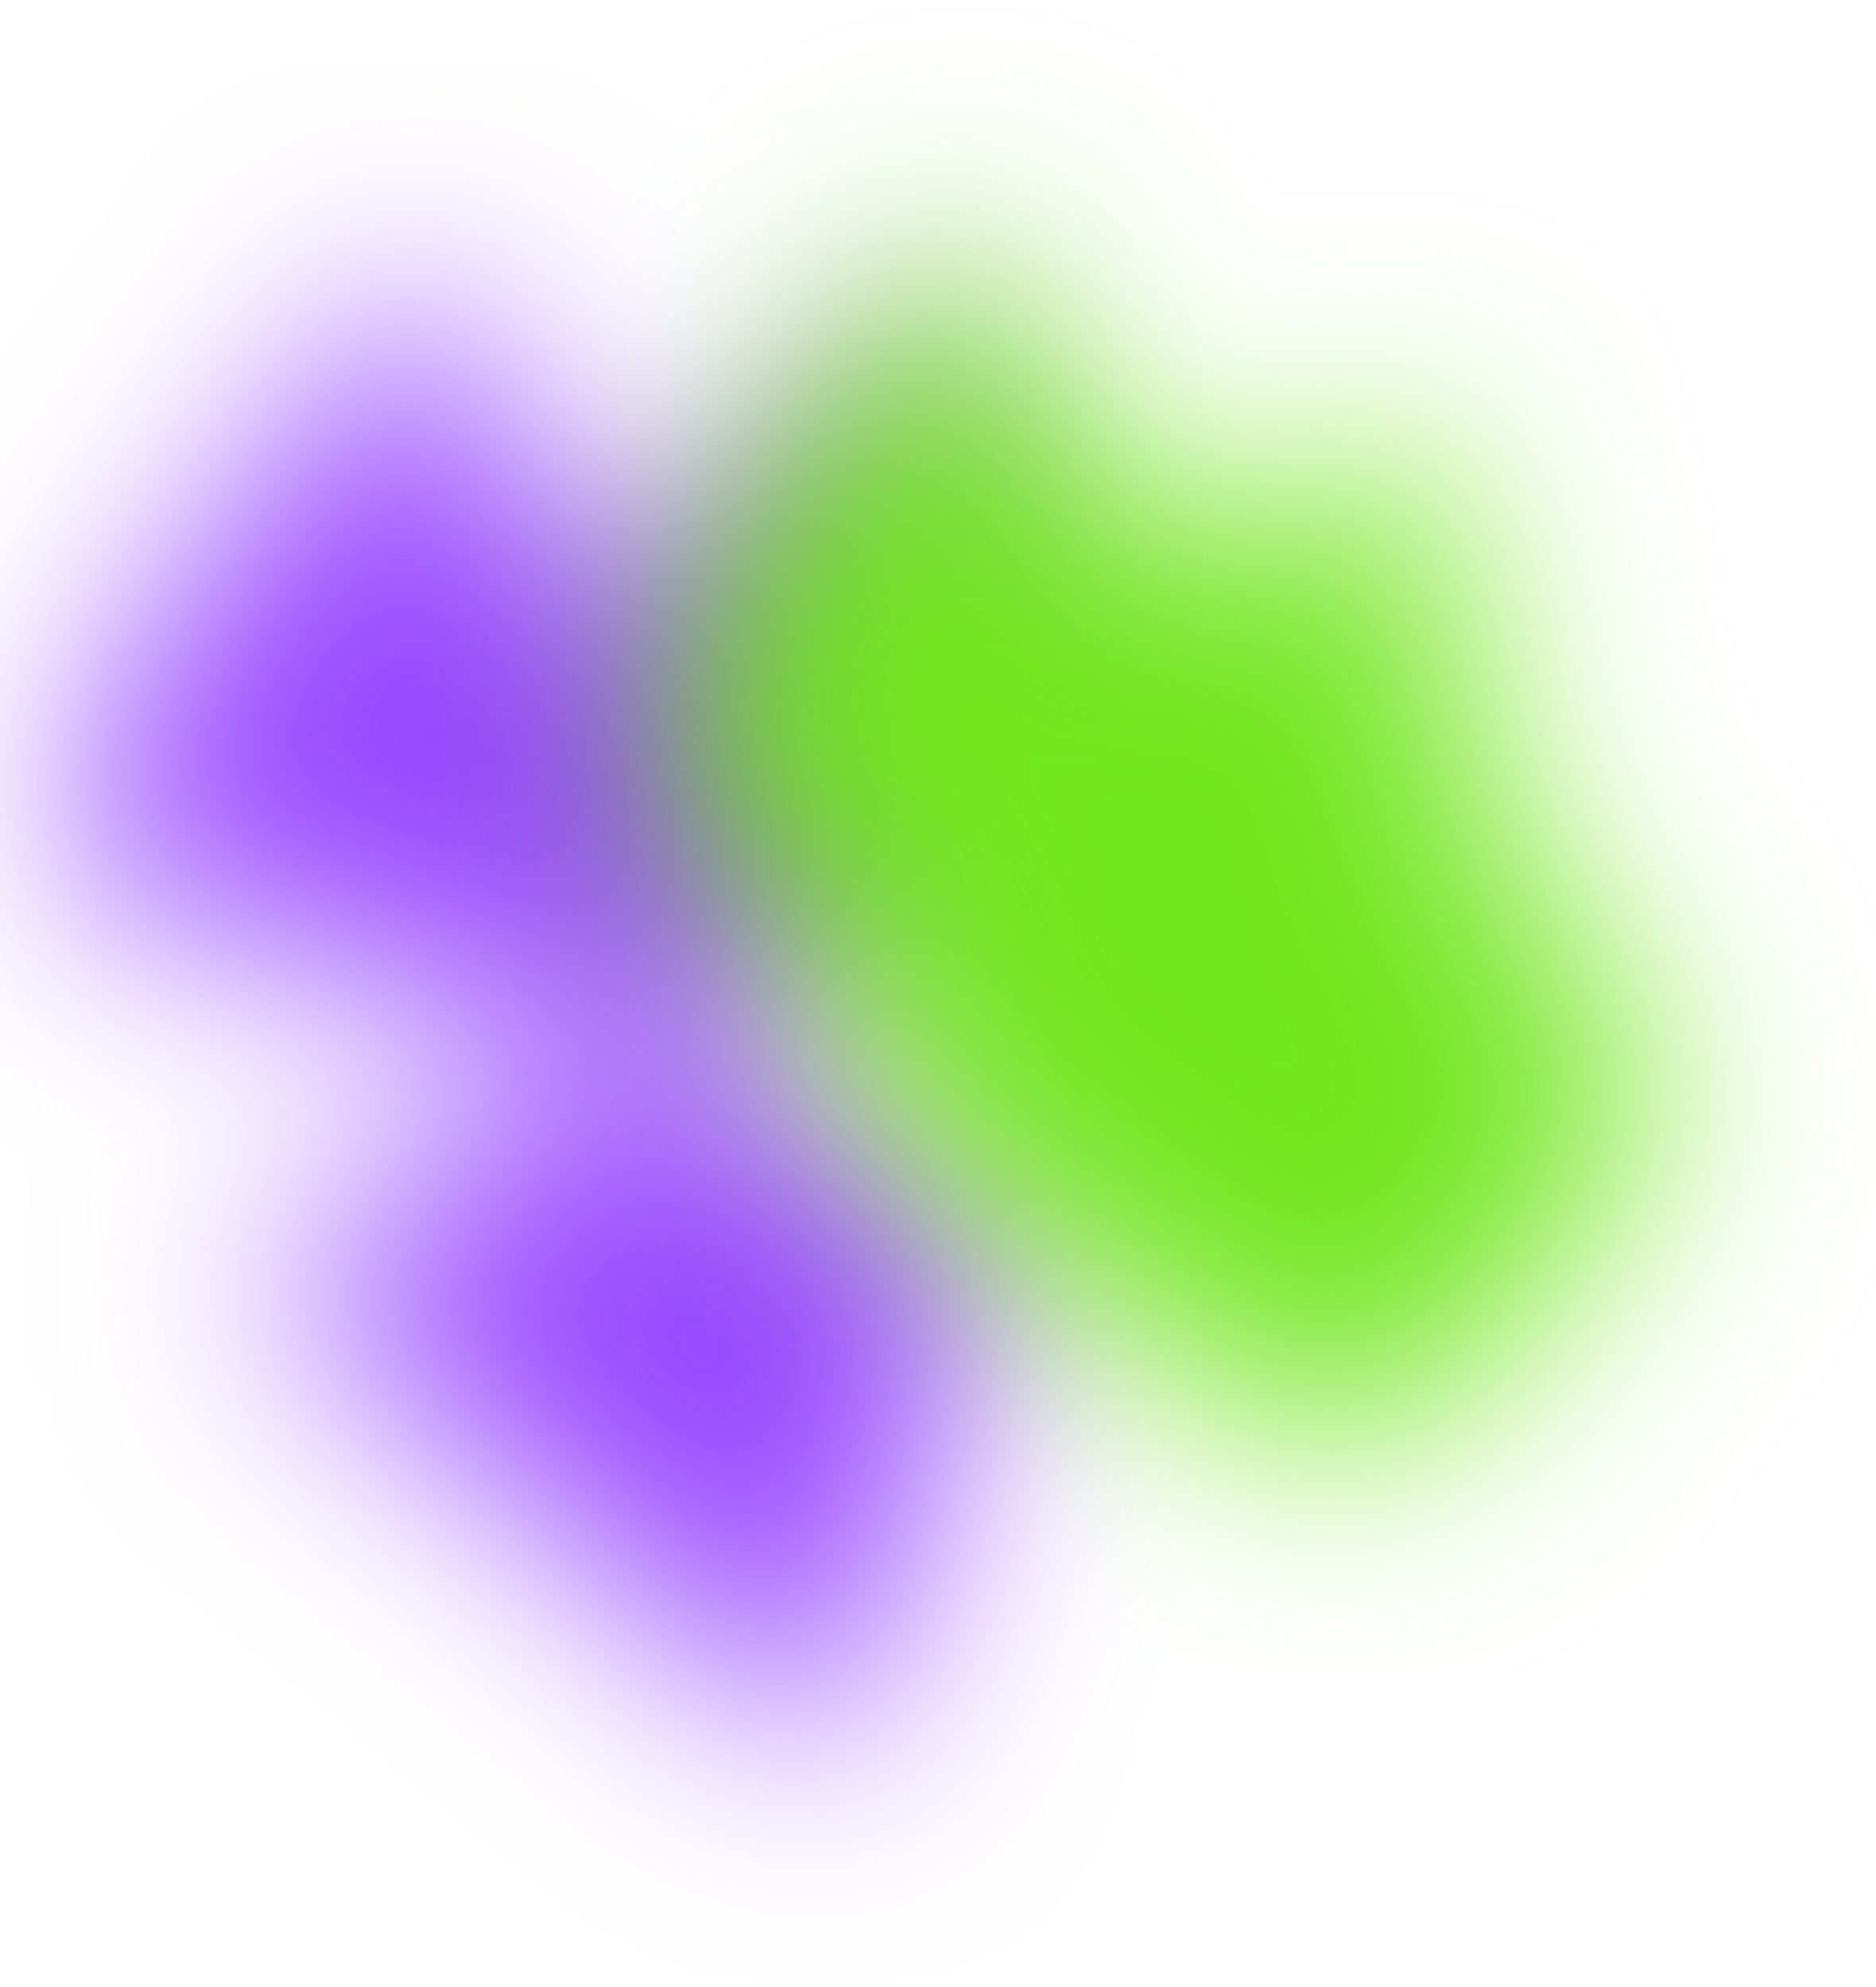
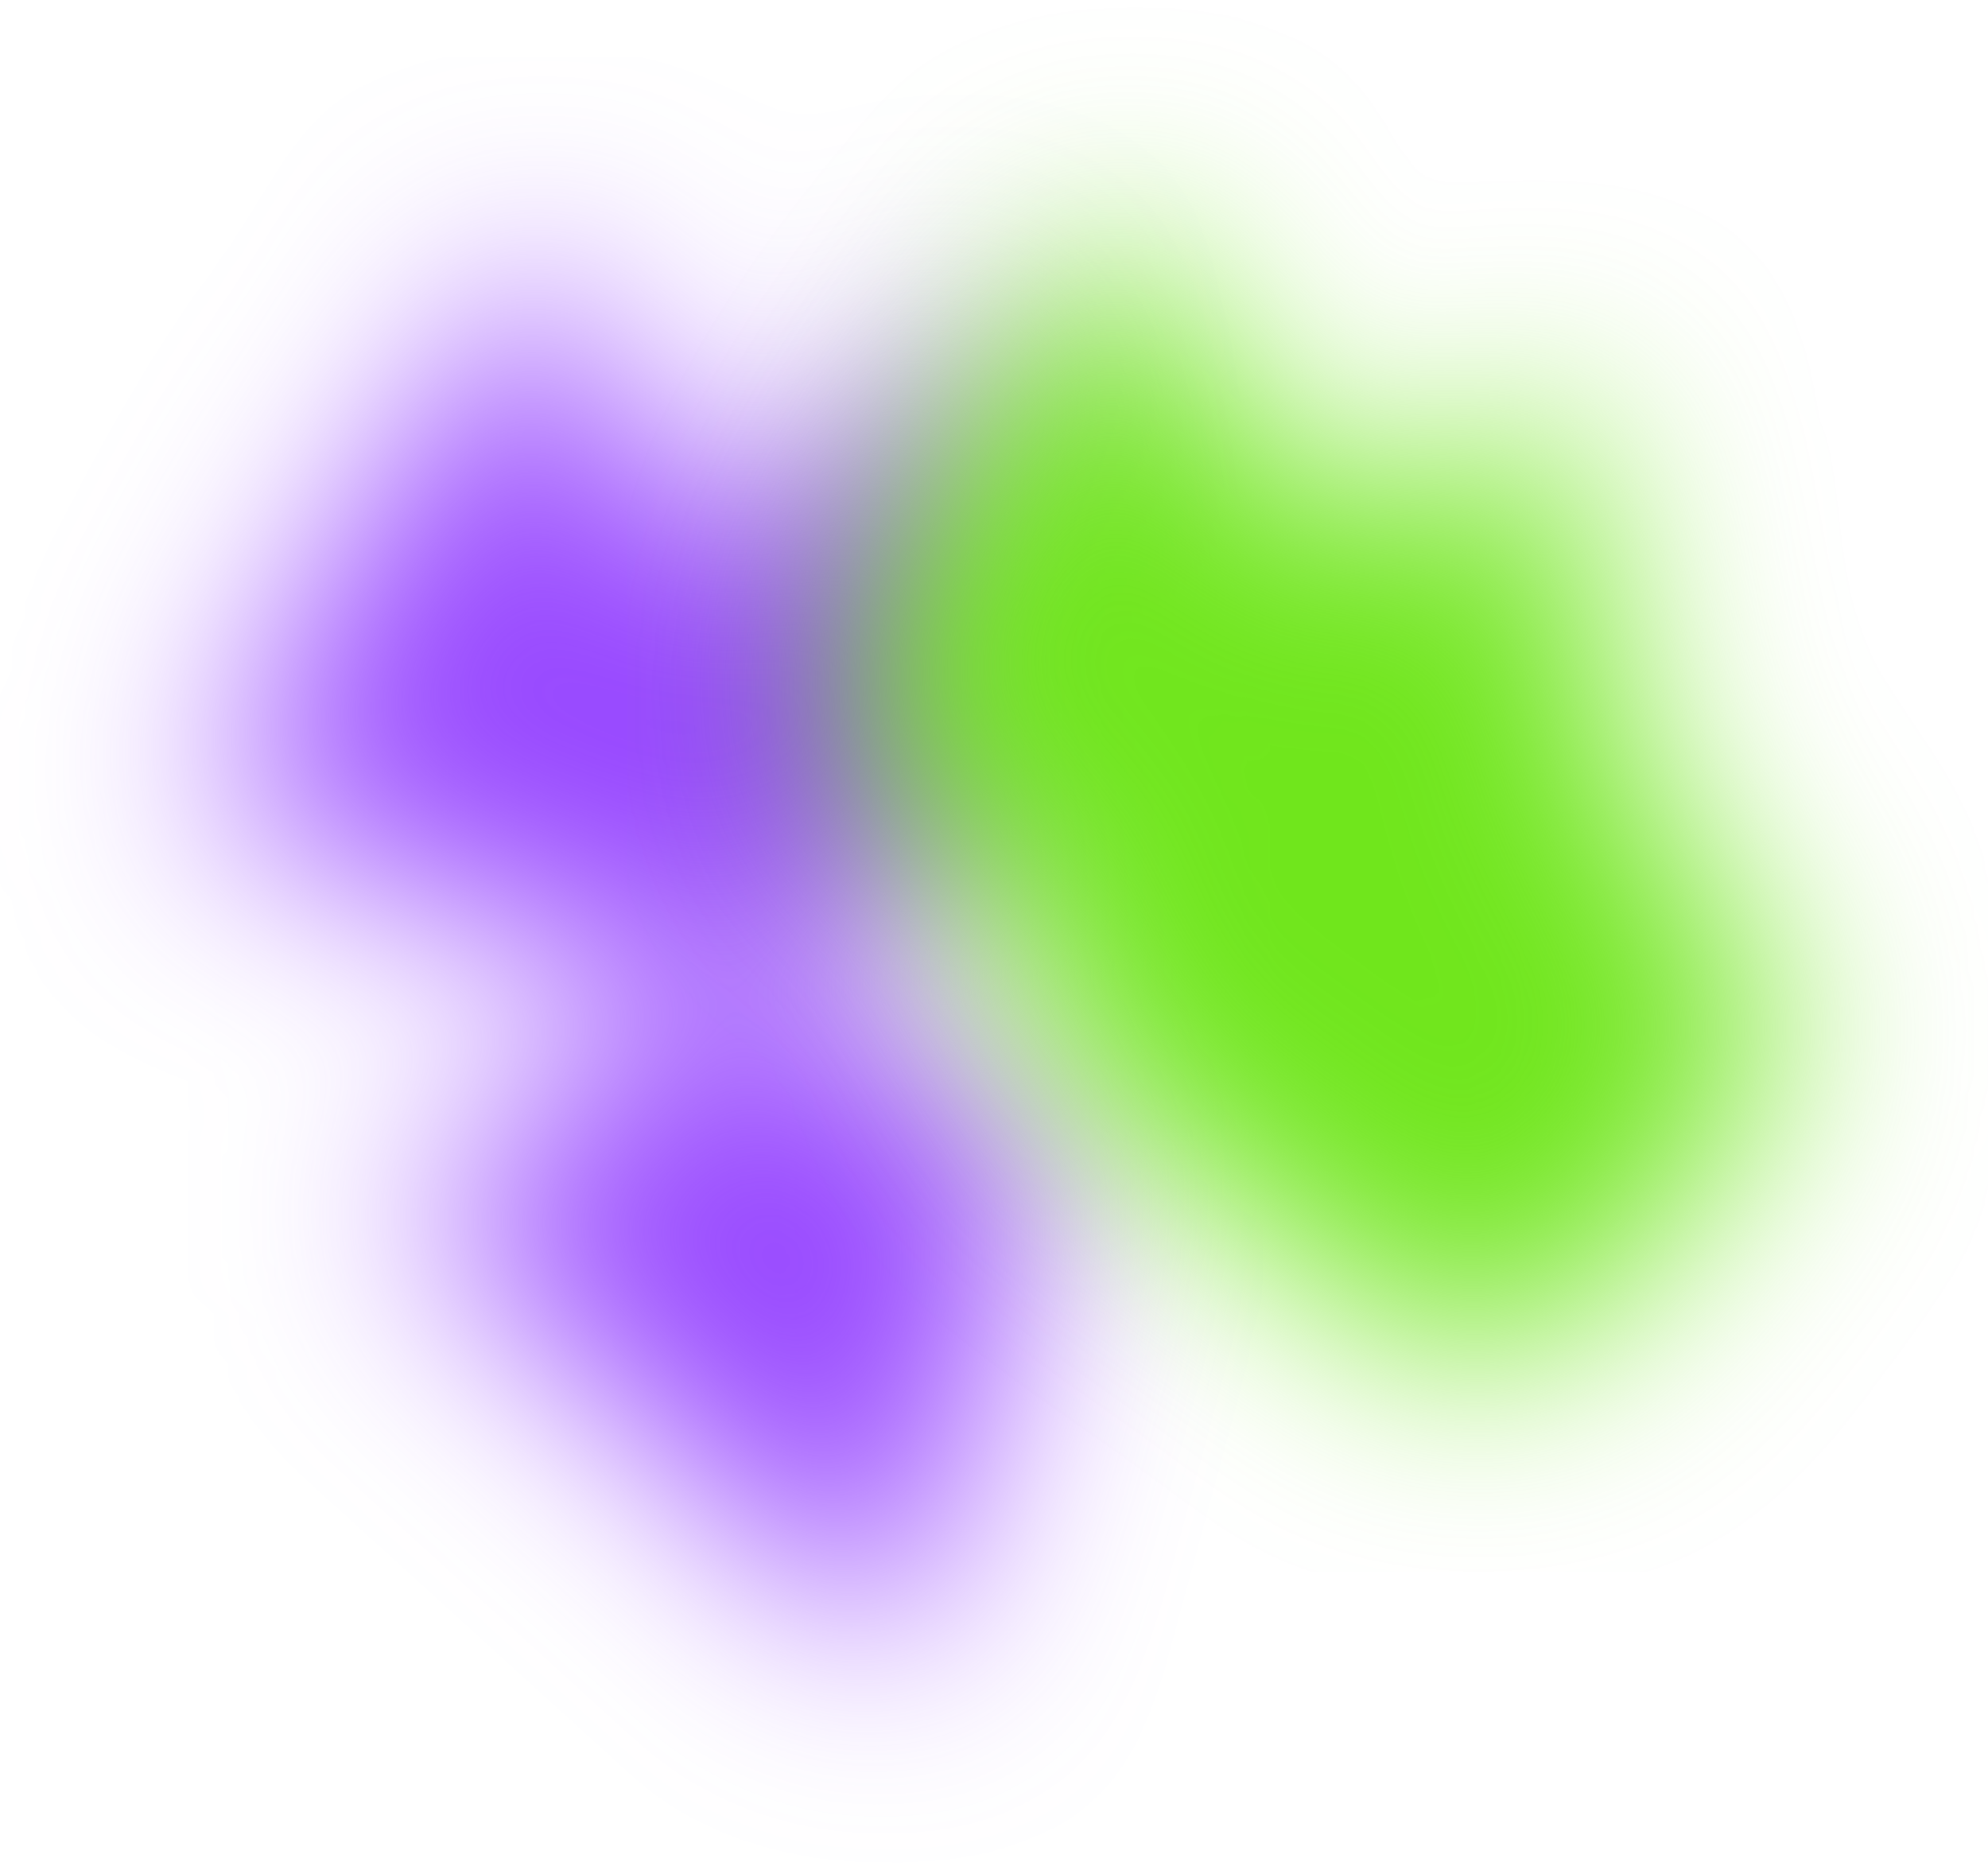
- <svg xmlns="http://www.w3.org/2000/svg" width="774" height="820" viewBox="0 0 774 820" fill="none">
-   <g filter="url(#filter0_f_535_3088)">
-     <path d="M12 356.454C78.836 225.398 121.135 180.004 133.931 173.689C133.931 173.689 175.139 43.859 209.573 184.276C244.007 324.693 379.485 126.883 379.485 126.883L419 356.454L264.869 439.887L419 490.742L347.874 727L104.012 526.961L264.869 439.887L12 356.454Z" fill="#9747FF" />
+ <svg xmlns="http://www.w3.org/2000/svg" width="872" height="820" viewBox="0 0 872 820" fill="none">
+   <g filter="url(#filter0_f_230_447)">
+     <path d="M93.345 355.832C153.672 224.776 191.851 179.382 203.4 173.067C203.4 173.067 240.595 43.236 271.675 183.654C302.756 324.071 425.039 126.261 425.039 126.261L460.705 355.832L321.586 439.265L460.705 490.12L396.506 726.378L176.396 526.339L321.586 439.265L93.345 355.832Z" fill="#9747FF" />
  </g>
-   <g filter="url(#filter1_f_535_3088)">
-     <path d="M331.832 381.216C158.67 333.362 405.52 93.673 405.52 93.673C405.52 93.673 464.326 297.414 545.382 202.843C626.439 108.271 569.764 297.416 643.564 383.74C717.365 470.064 658.494 495.125 658.494 495.125C658.494 495.125 581.753 637.634 519.202 584.92C456.652 532.207 384.016 498.873 356.513 452.473C331.712 410.633 348.242 395.659 374.236 392.548C361.85 389.372 347.77 385.621 331.832 381.216Z" fill="#70E61C" />
+   <g filter="url(#filter1_f_230_447)">
+     <path d="M429.832 380.594C256.67 332.739 503.52 93.05 503.52 93.05C503.52 93.05 562.326 296.792 643.382 202.22C724.439 107.649 667.764 296.793 741.564 383.117C815.365 469.441 756.494 494.503 756.494 494.503C756.494 494.503 679.753 637.011 617.202 584.298C554.651 531.584 482.016 498.25 454.512 451.85C429.712 410.011 446.242 395.037 472.236 391.926C459.85 388.75 445.77 384.998 429.832 380.594Z" fill="#70E61C" />
  </g>
  <defs>
-     <filter id="filter0_f_535_3088" x="-81" y="26" width="593" height="794" filterUnits="userSpaceOnUse" color-interpolation-filters="sRGB">
+     <filter id="filter0_f_230_447" x="0.345" y="25.378" width="553.36" height="794" filterUnits="userSpaceOnUse" color-interpolation-filters="sRGB">
      <feFlood flood-opacity="0" result="BackgroundImageFix" />
      <feBlend mode="normal" in="SourceGraphic" in2="BackgroundImageFix" result="shape" />
-       <feGaussianBlur stdDeviation="46.5" result="effect1_foregroundBlur_535_3088" />
+       <feGaussianBlur stdDeviation="46.5" result="effect1_foregroundBlur_230_447" />
    </filter>
-     <filter id="filter1_f_535_3088" x="177.223" y="0.673" width="596.516" height="688.947" filterUnits="userSpaceOnUse" color-interpolation-filters="sRGB">
+     <filter id="filter1_f_230_447" x="275.223" y="0.05" width="596.516" height="688.947" filterUnits="userSpaceOnUse" color-interpolation-filters="sRGB">
      <feFlood flood-opacity="0" result="BackgroundImageFix" />
      <feBlend mode="normal" in="SourceGraphic" in2="BackgroundImageFix" result="shape" />
-       <feGaussianBlur stdDeviation="46.5" result="effect1_foregroundBlur_535_3088" />
+       <feGaussianBlur stdDeviation="46.5" result="effect1_foregroundBlur_230_447" />
    </filter>
  </defs>
</svg>
